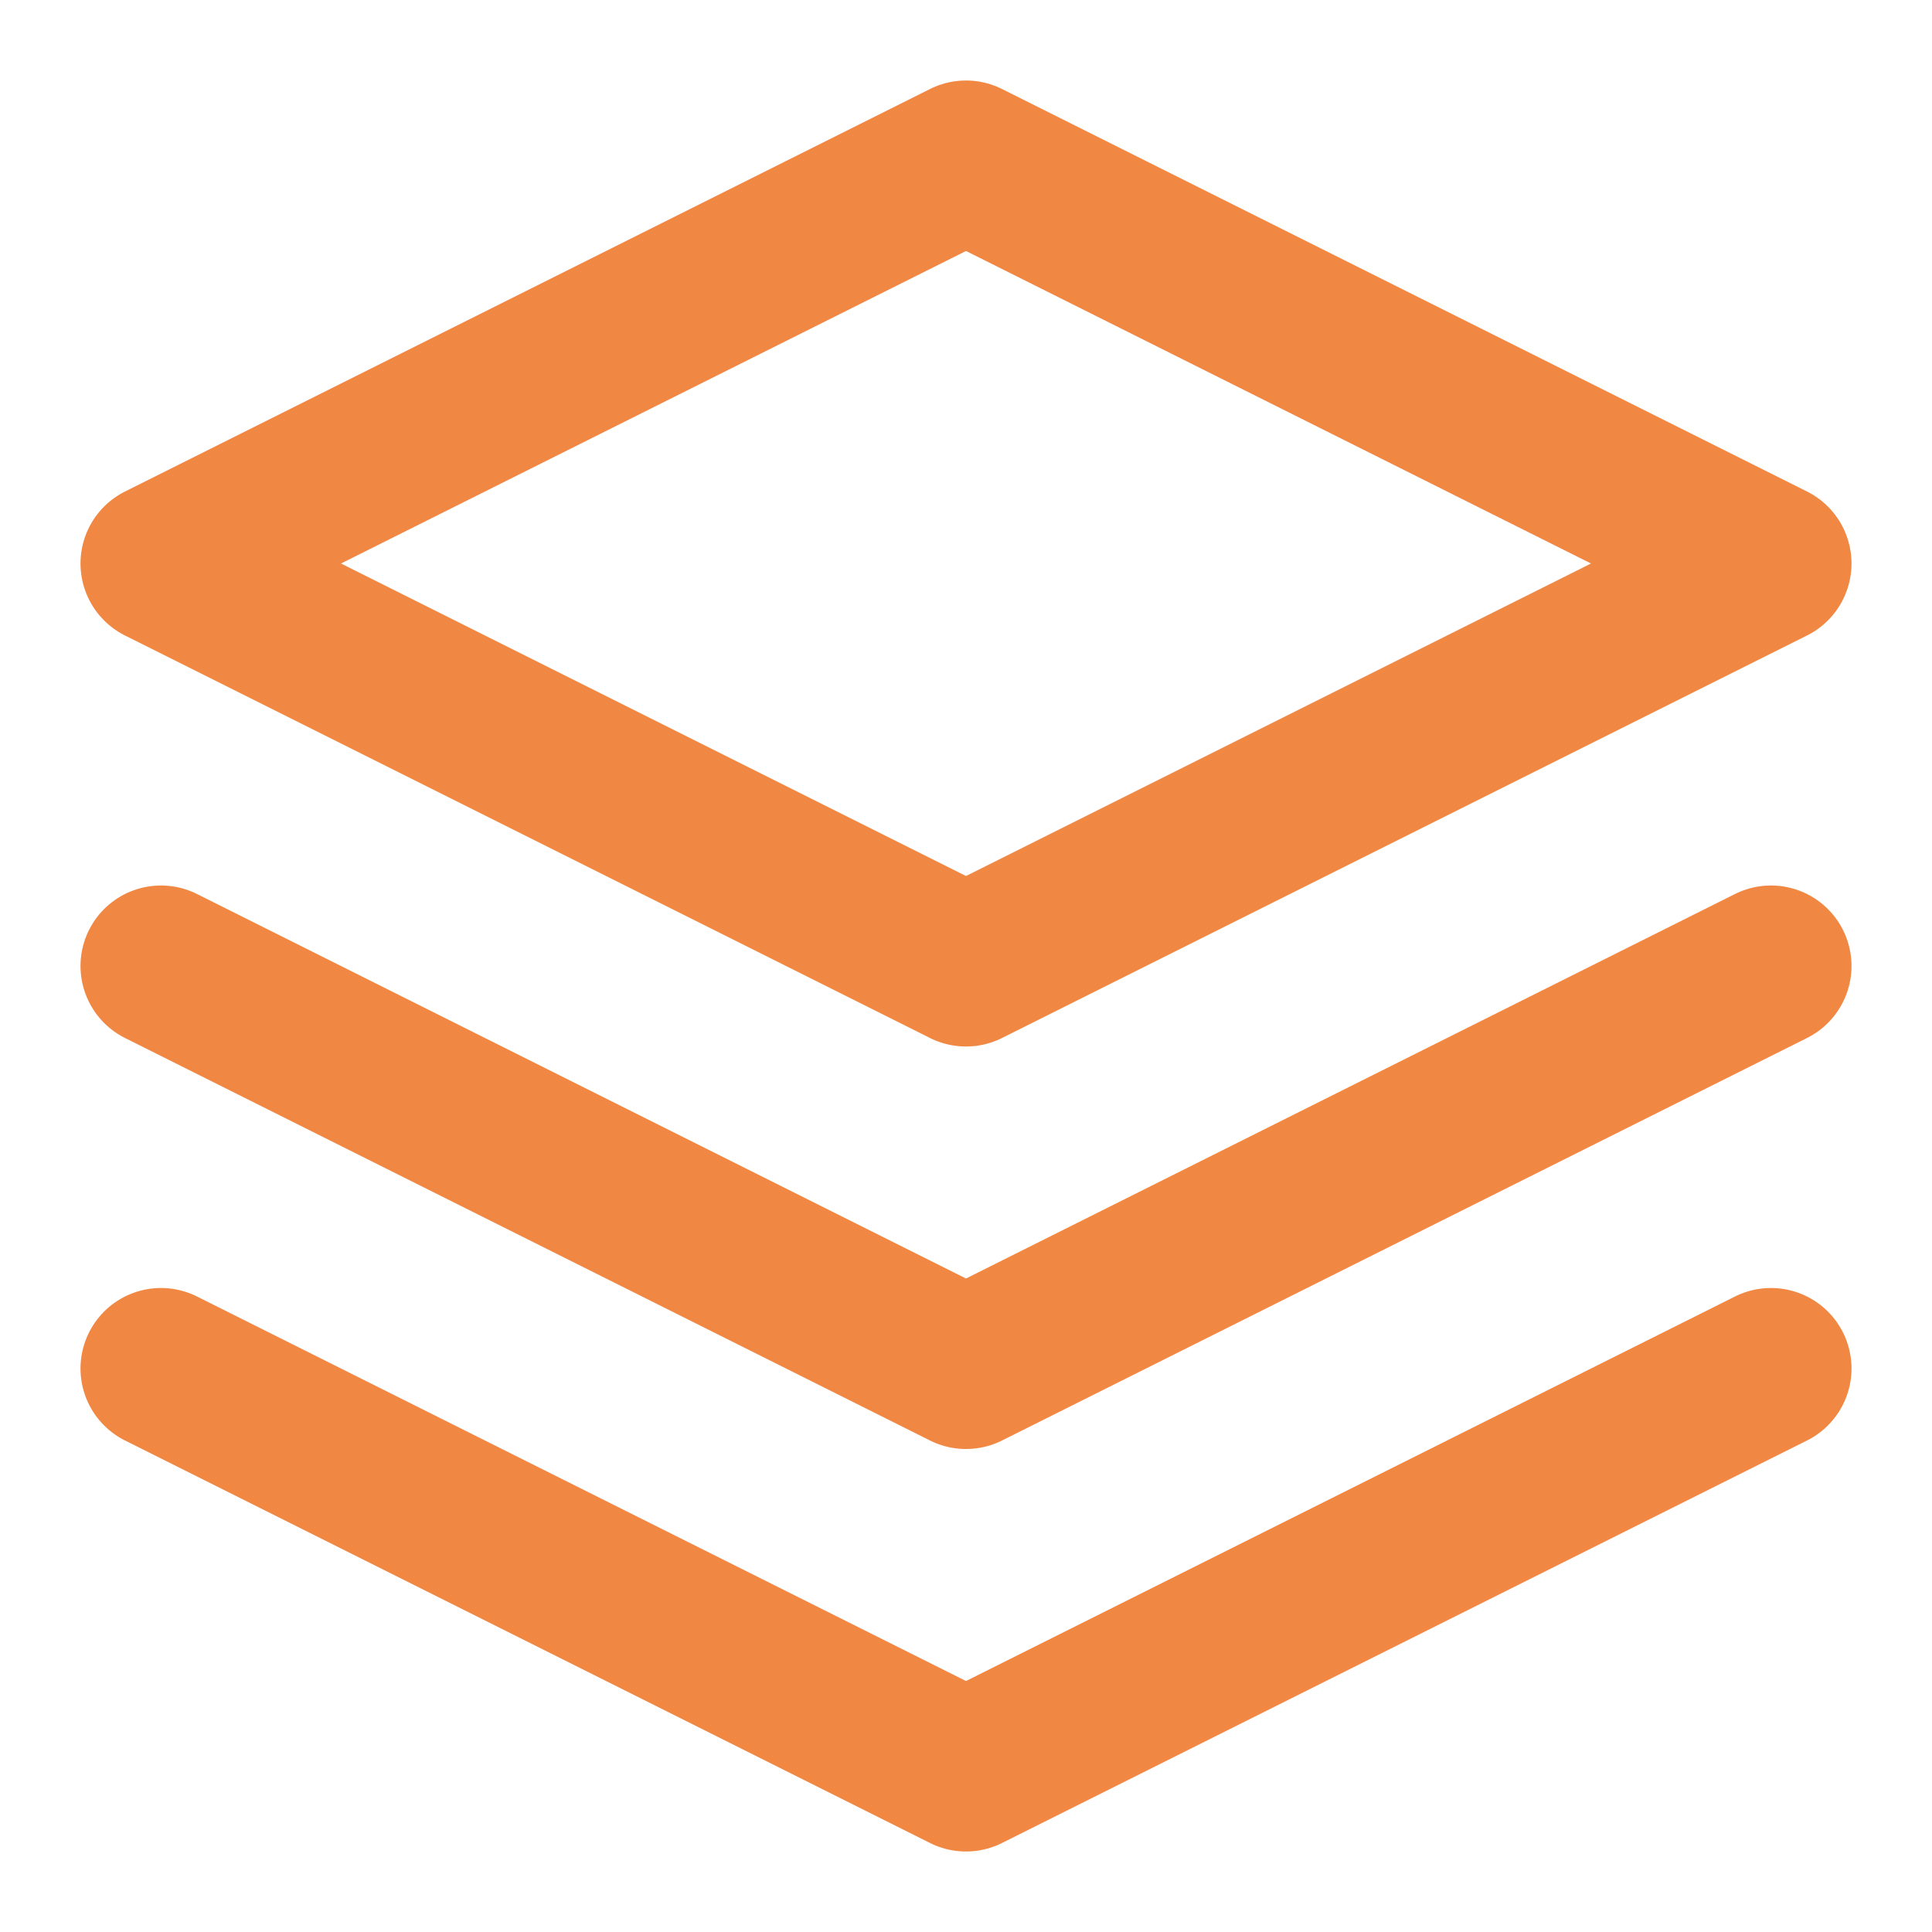
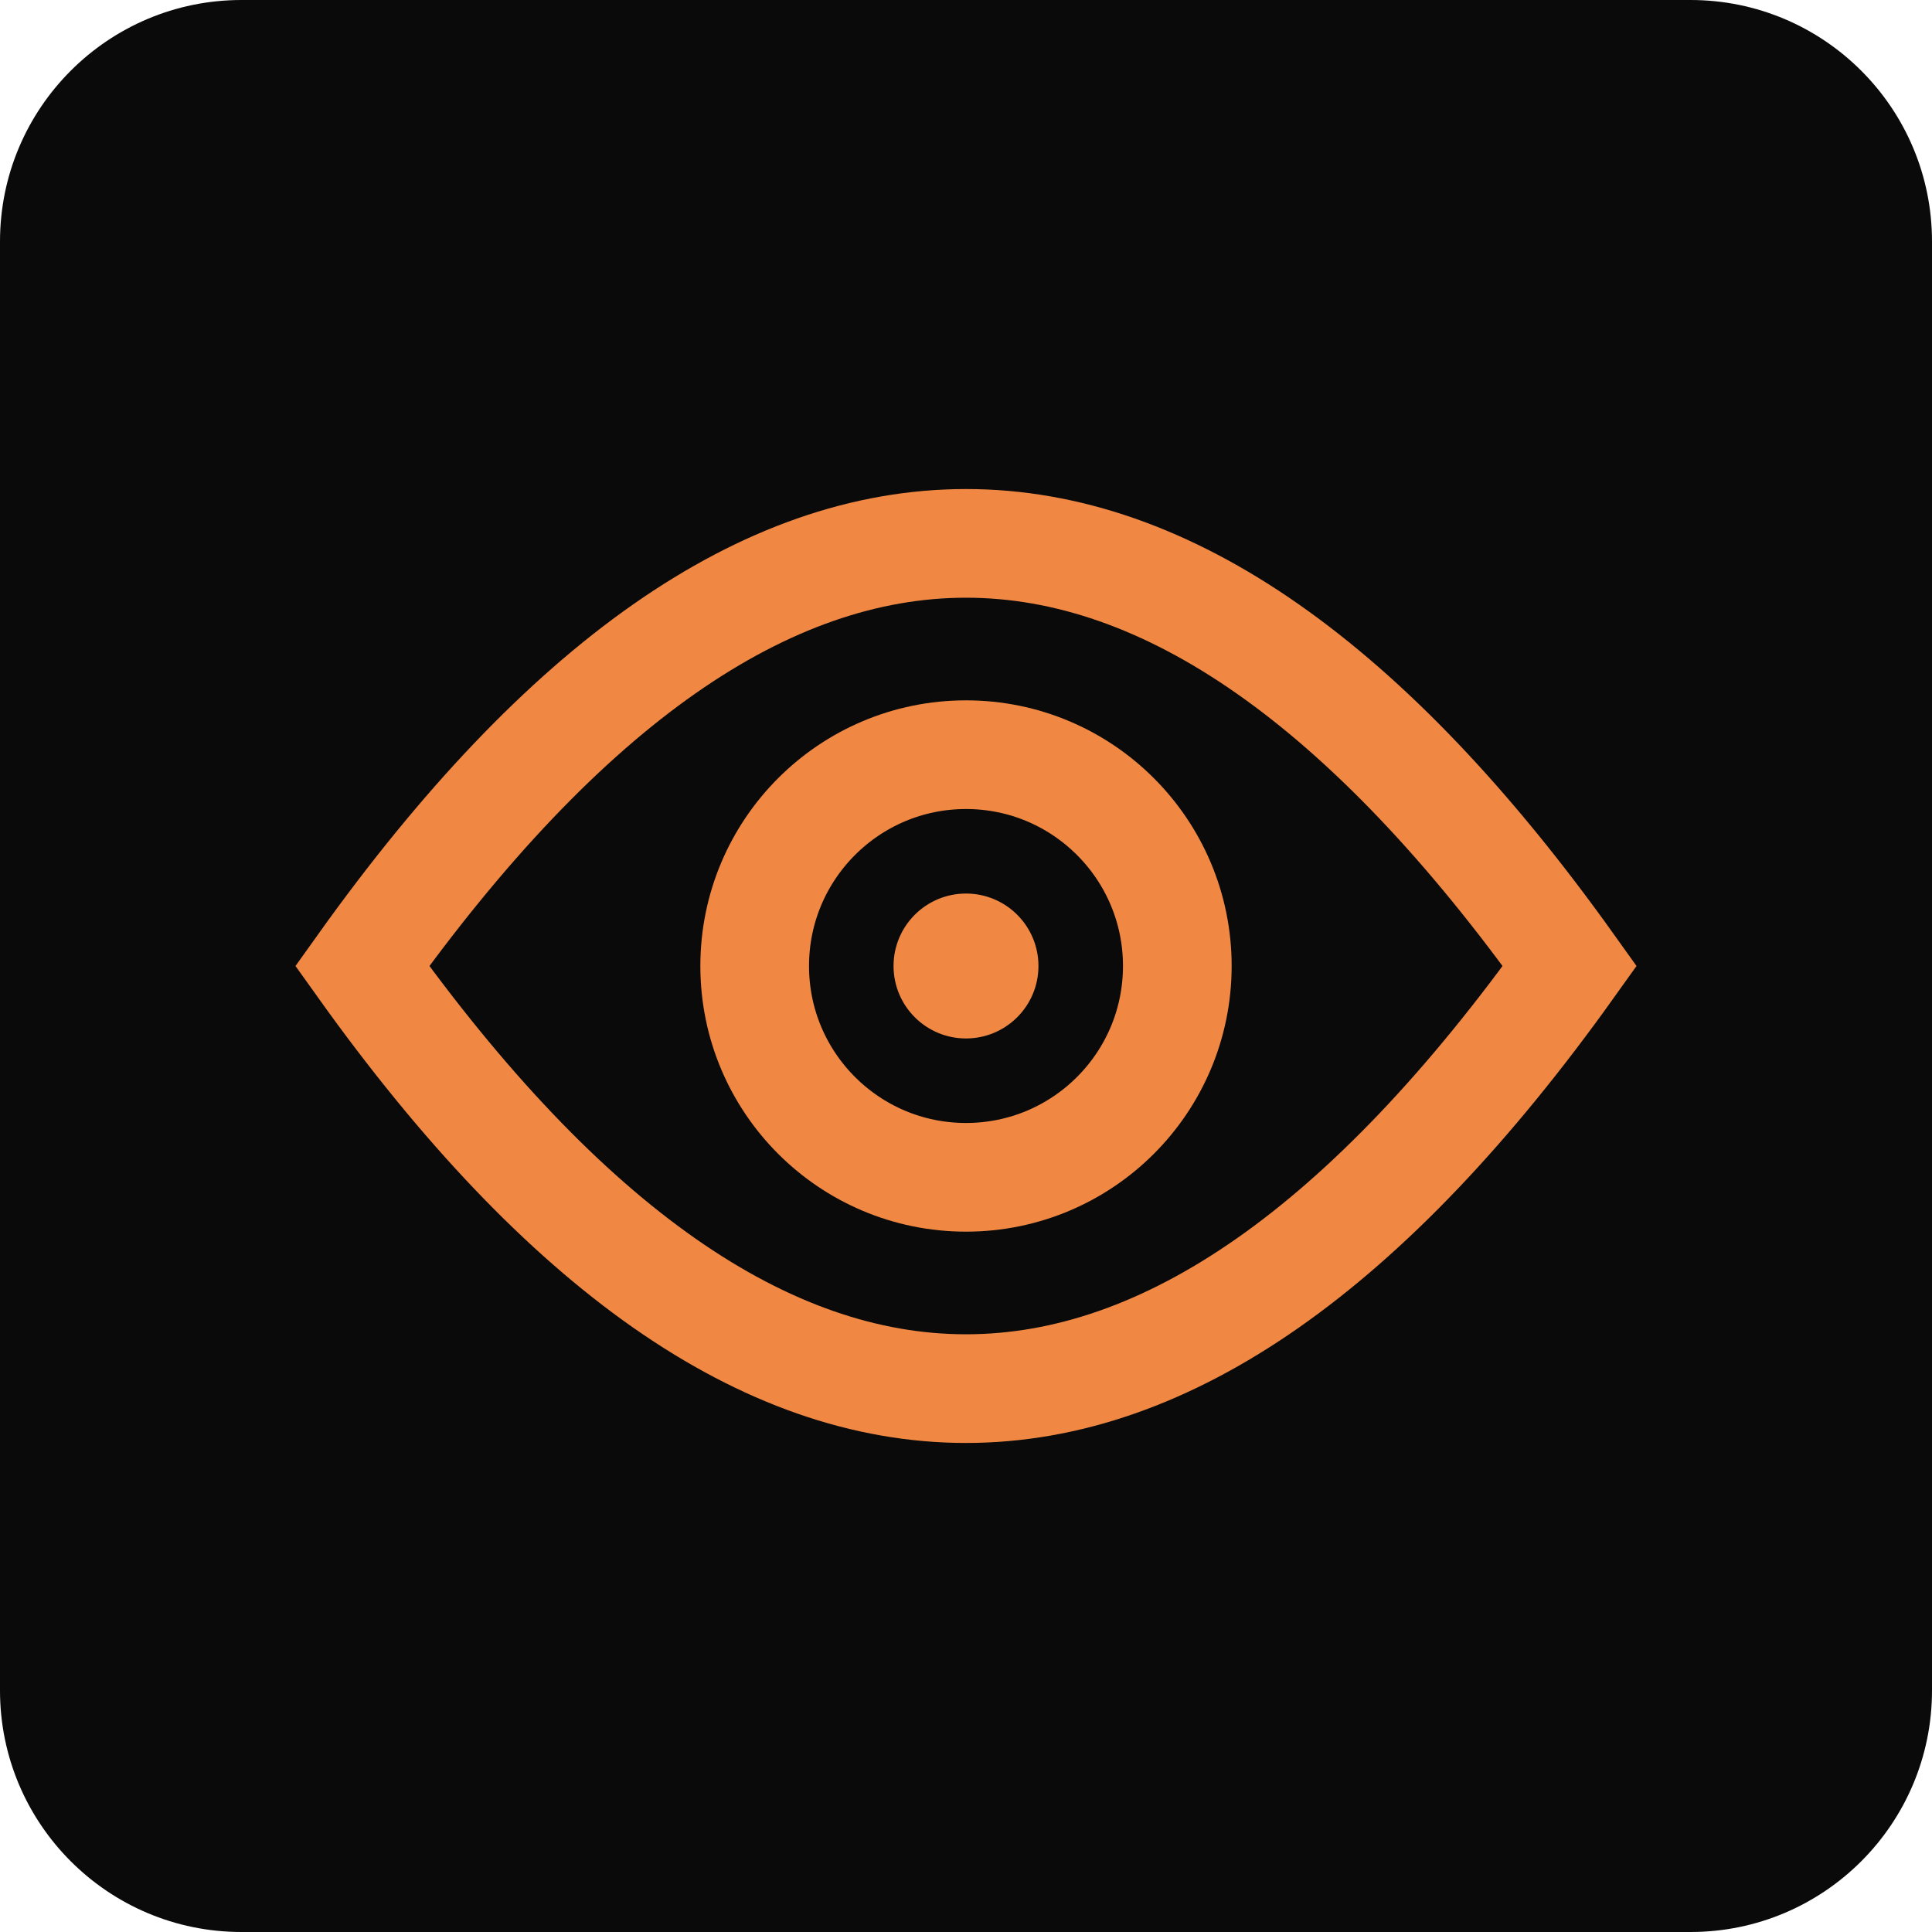
- <svg xmlns="http://www.w3.org/2000/svg" viewBox="0 0 24 24" fill="none" stroke="#f08844" stroke-width="2" stroke-linecap="round" stroke-linejoin="round">
-   <path d="M12 2L2 7l10 5 10-5-10-5z" />
-   <path d="M2 17l10 5 10-5" />
-   <path d="M2 12l10 5 10-5" />
+ <svg xmlns="http://www.w3.org/2000/svg" viewBox="0 0 32 32">
+   <rect width="32" height="32" rx="4" fill="#0a0a0a" />
+   <g transform="translate(16,16)">
+     <path d="M-10,0 Q-5,-7 0,-7 Q5,-7 10,0 Q5,7 0,7 Q-5,7 -10,0Z" fill="none" stroke="#f08844" stroke-width="1.8" />
+     <circle cx="0" cy="0" r="3.5" fill="none" stroke="#f08844" stroke-width="1.8" />
+     <circle cx="0" cy="0" r="1.2" fill="#f08844" />
+   </g>
</svg>
